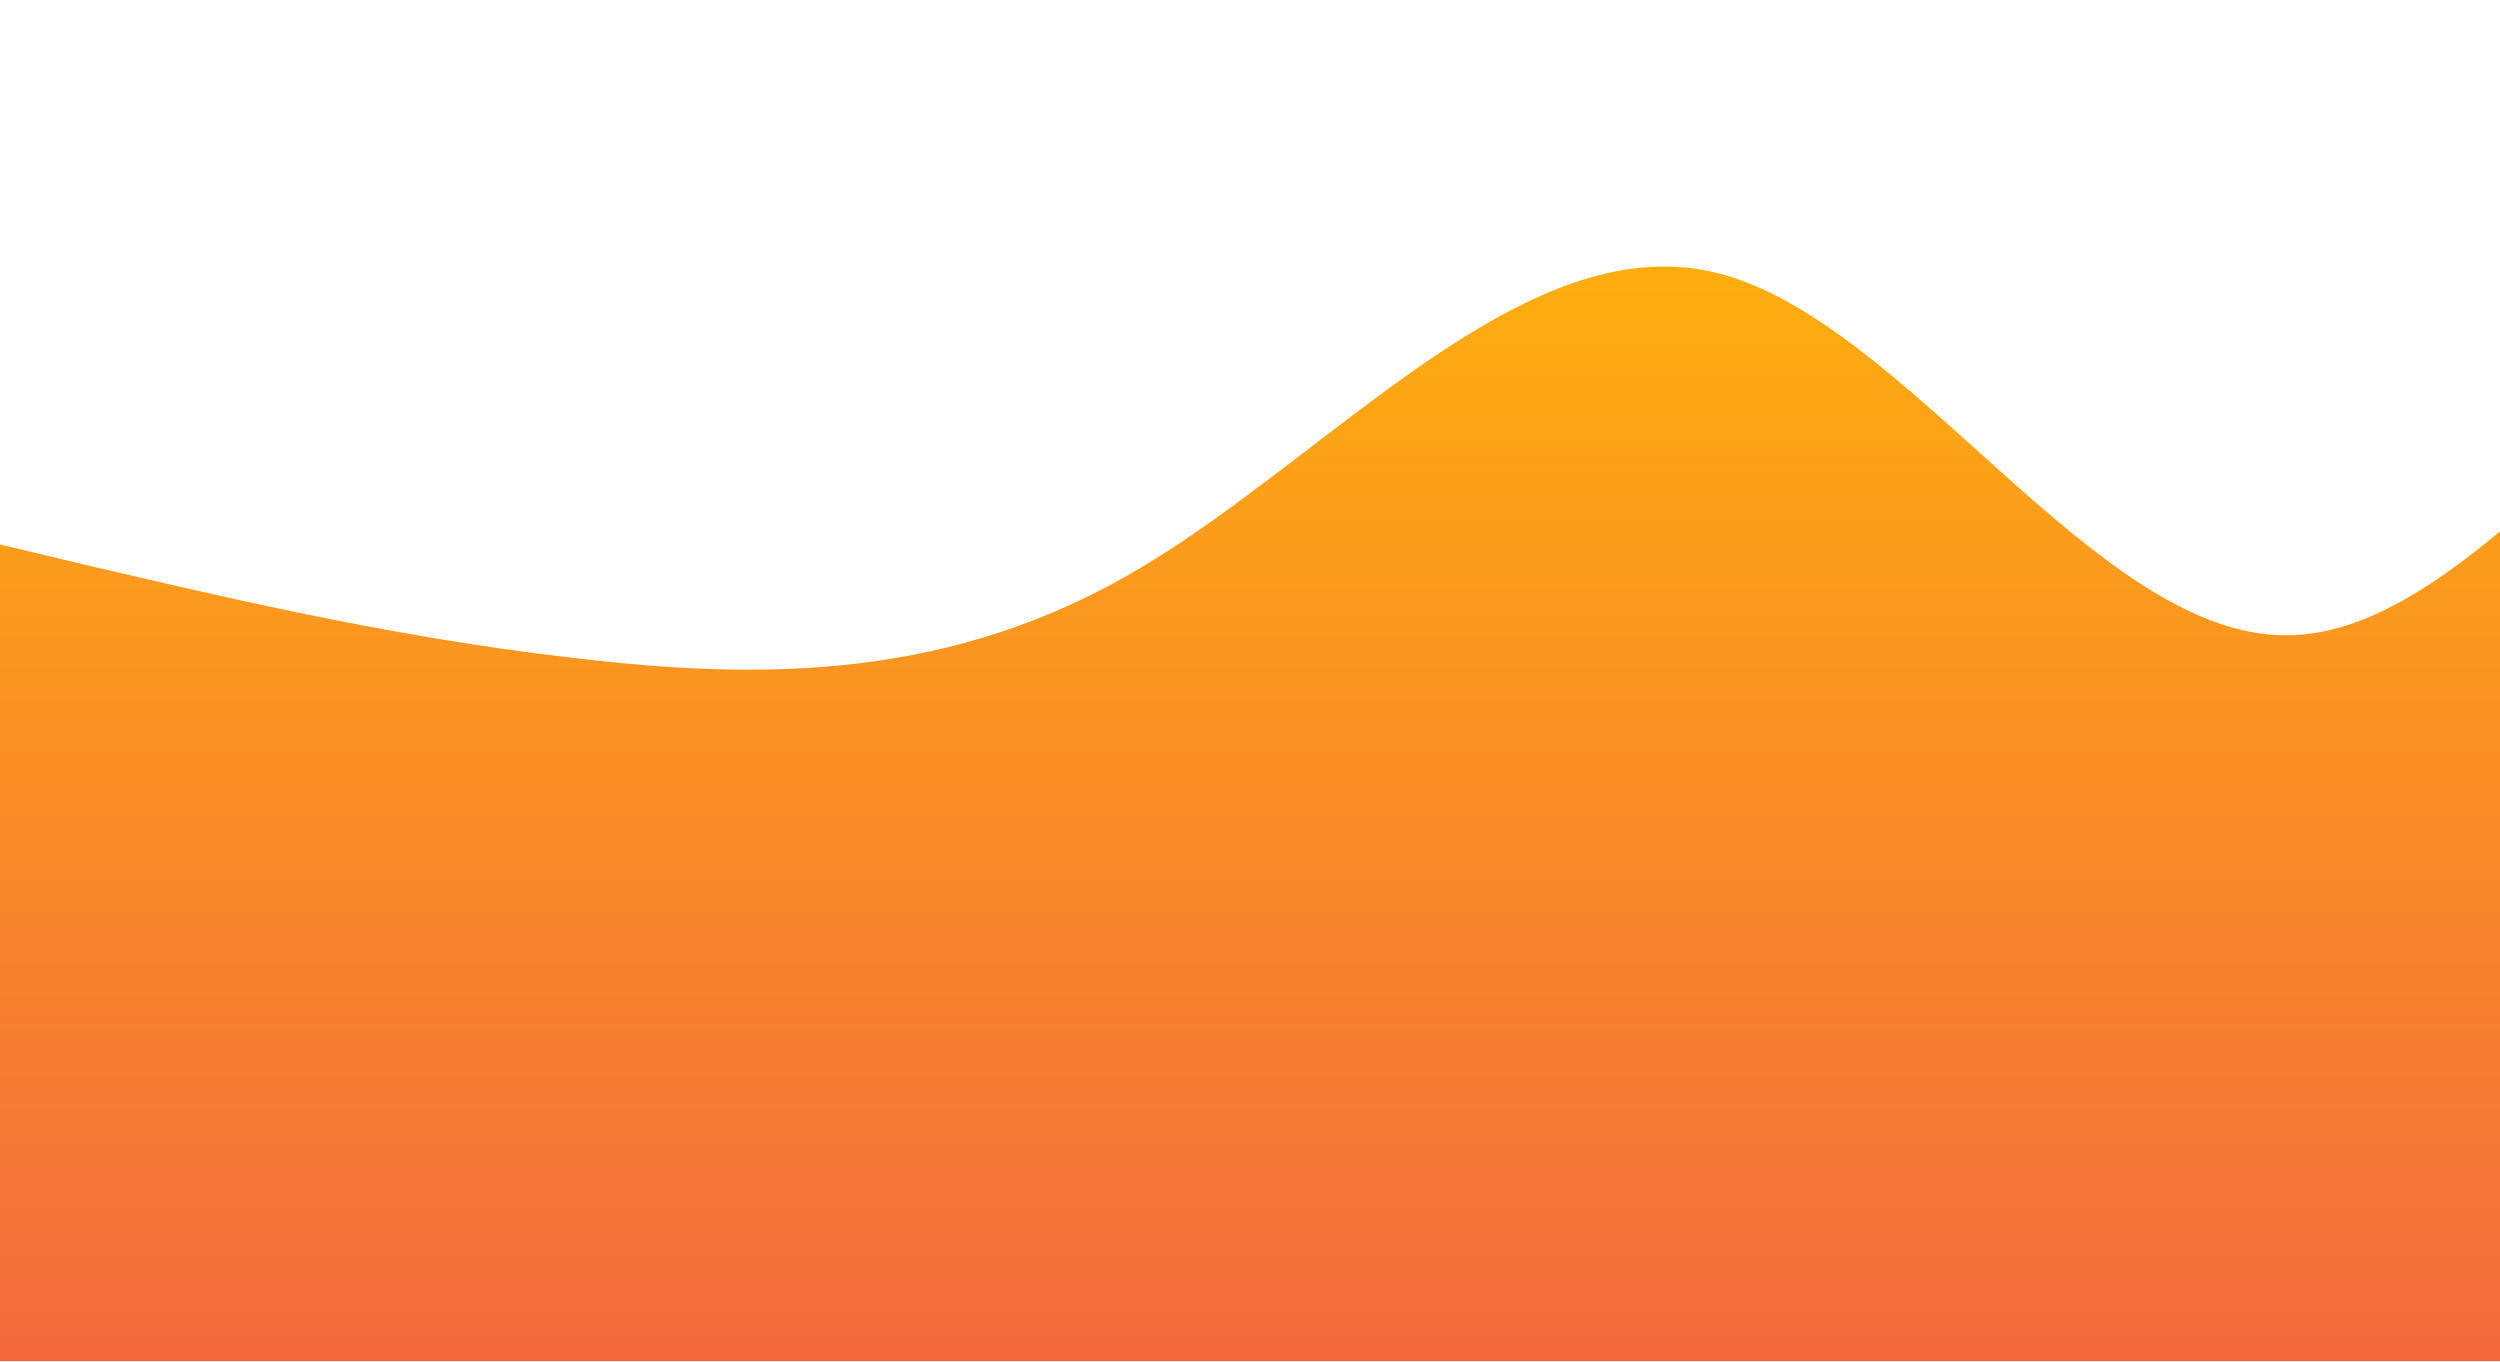
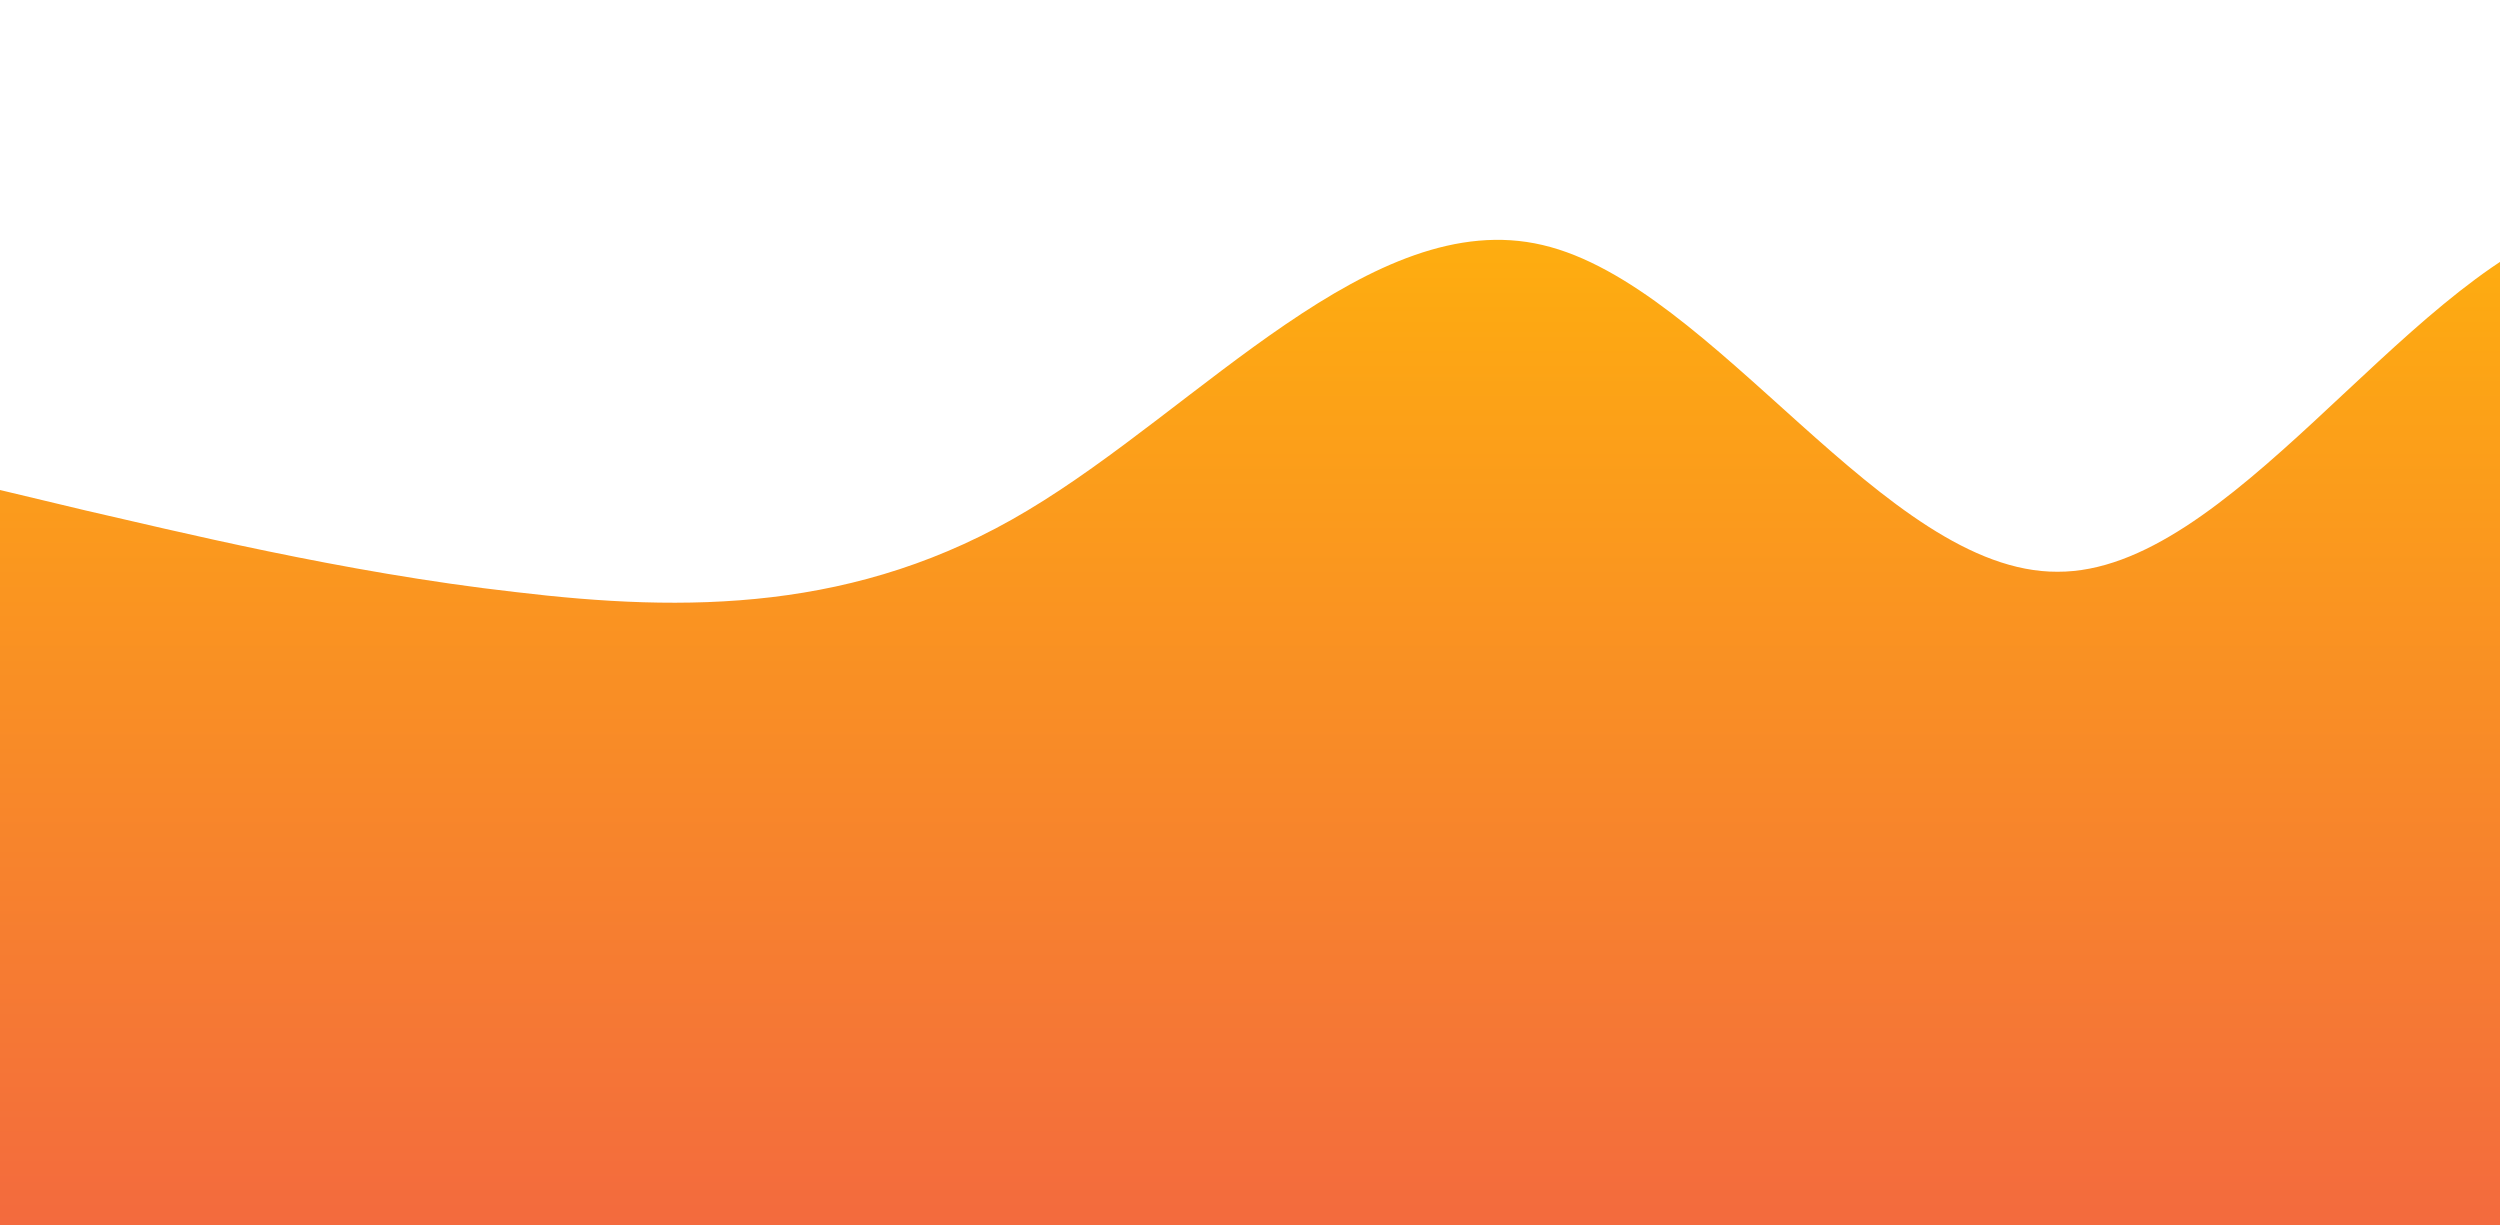
- <svg xmlns="http://www.w3.org/2000/svg" id="wave" style="transform:rotate(0deg); transition: 0.3s" viewBox="0 0 900 490" version="1.1">
+ <svg xmlns="http://www.w3.org/2000/svg" id="wave" style="transform:rotate(0deg); transition: 0.3s" viewBox="0 0 1000 490" version="1.1">
  <defs>
    <linearGradient id="sw-gradient-0" x1="0" x2="0" y1="1" y2="0">
      <stop stop-color="rgba(243, 106, 62, 1)" offset="0%" />
      <stop stop-color="rgba(255, 179, 11, 1)" offset="100%" />
    </linearGradient>
  </defs>
  <path style="transform:translate(0, 0px); opacity:1" fill="url(#sw-gradient-0)" d="M0,196L34.3,204.2C68.6,212,137,229,206,236.8C274.3,245,343,245,411,204.2C480,163,549,82,617,98C685.7,114,754,229,823,228.7C891.4,229,960,114,1029,89.8C1097.1,65,1166,131,1234,147C1302.9,163,1371,131,1440,130.7C1508.6,131,1577,163,1646,171.5C1714.3,180,1783,163,1851,163.3C1920,163,1989,180,2057,228.7C2125.7,278,2194,359,2263,383.8C2331.4,408,2400,376,2469,367.5C2537.1,359,2606,376,2674,359.3C2742.9,343,2811,294,2880,253.2C2948.6,212,3017,180,3086,196C3154.3,212,3223,278,3291,285.8C3360,294,3429,245,3497,212.3C3565.7,180,3634,163,3703,171.5C3771.4,180,3840,212,3909,187.8C3977.1,163,4046,82,4114,65.3C4182.9,49,4251,98,4320,98C4388.6,98,4457,49,4526,81.7C4594.3,114,4663,229,4731,269.5C4800,310,4869,278,4903,261.3L4937.1,245L4937.1,490L4902.9,490C4868.6,490,4800,490,4731,490C4662.9,490,4594,490,4526,490C4457.1,490,4389,490,4320,490C4251.4,490,4183,490,4114,490C4045.7,490,3977,490,3909,490C3840,490,3771,490,3703,490C3634.3,490,3566,490,3497,490C3428.6,490,3360,490,3291,490C3222.9,490,3154,490,3086,490C3017.1,490,2949,490,2880,490C2811.4,490,2743,490,2674,490C2605.7,490,2537,490,2469,490C2400,490,2331,490,2263,490C2194.3,490,2126,490,2057,490C1988.6,490,1920,490,1851,490C1782.9,490,1714,490,1646,490C1577.1,490,1509,490,1440,490C1371.4,490,1303,490,1234,490C1165.7,490,1097,490,1029,490C960,490,891,490,823,490C754.3,490,686,490,617,490C548.6,490,480,490,411,490C342.9,490,274,490,206,490C137.1,490,69,490,34,490L0,490Z" />
</svg>
